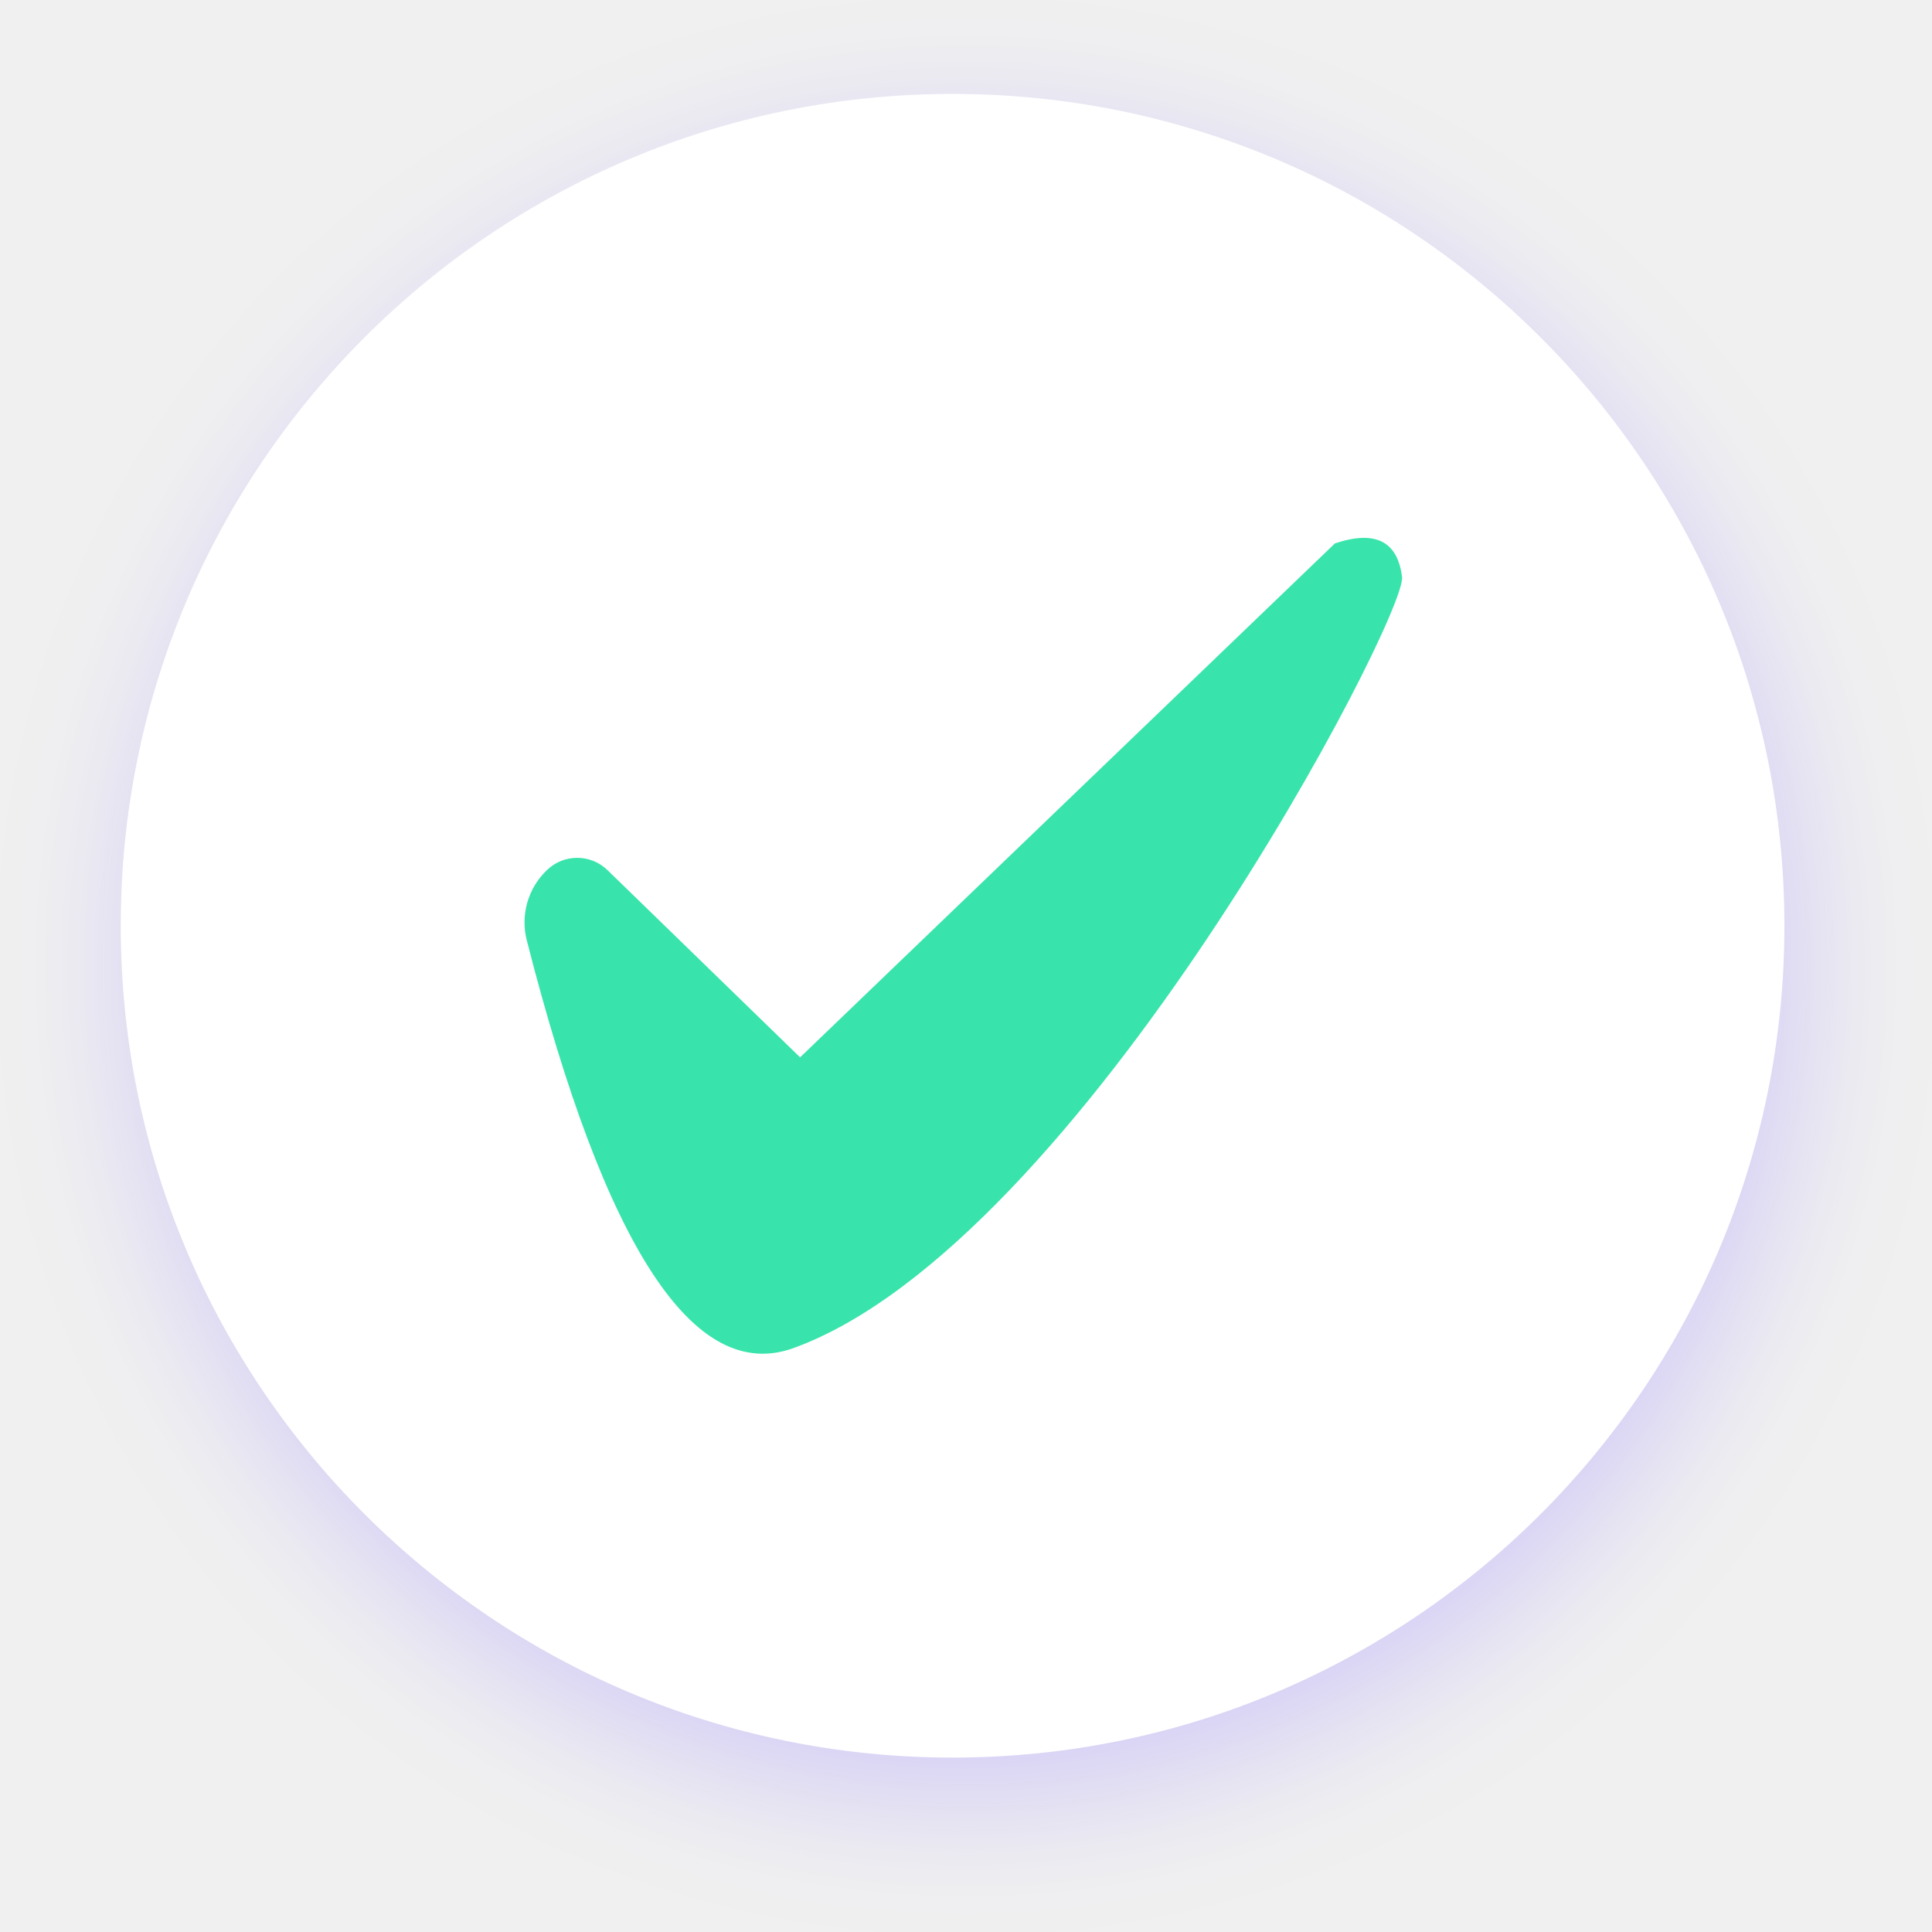
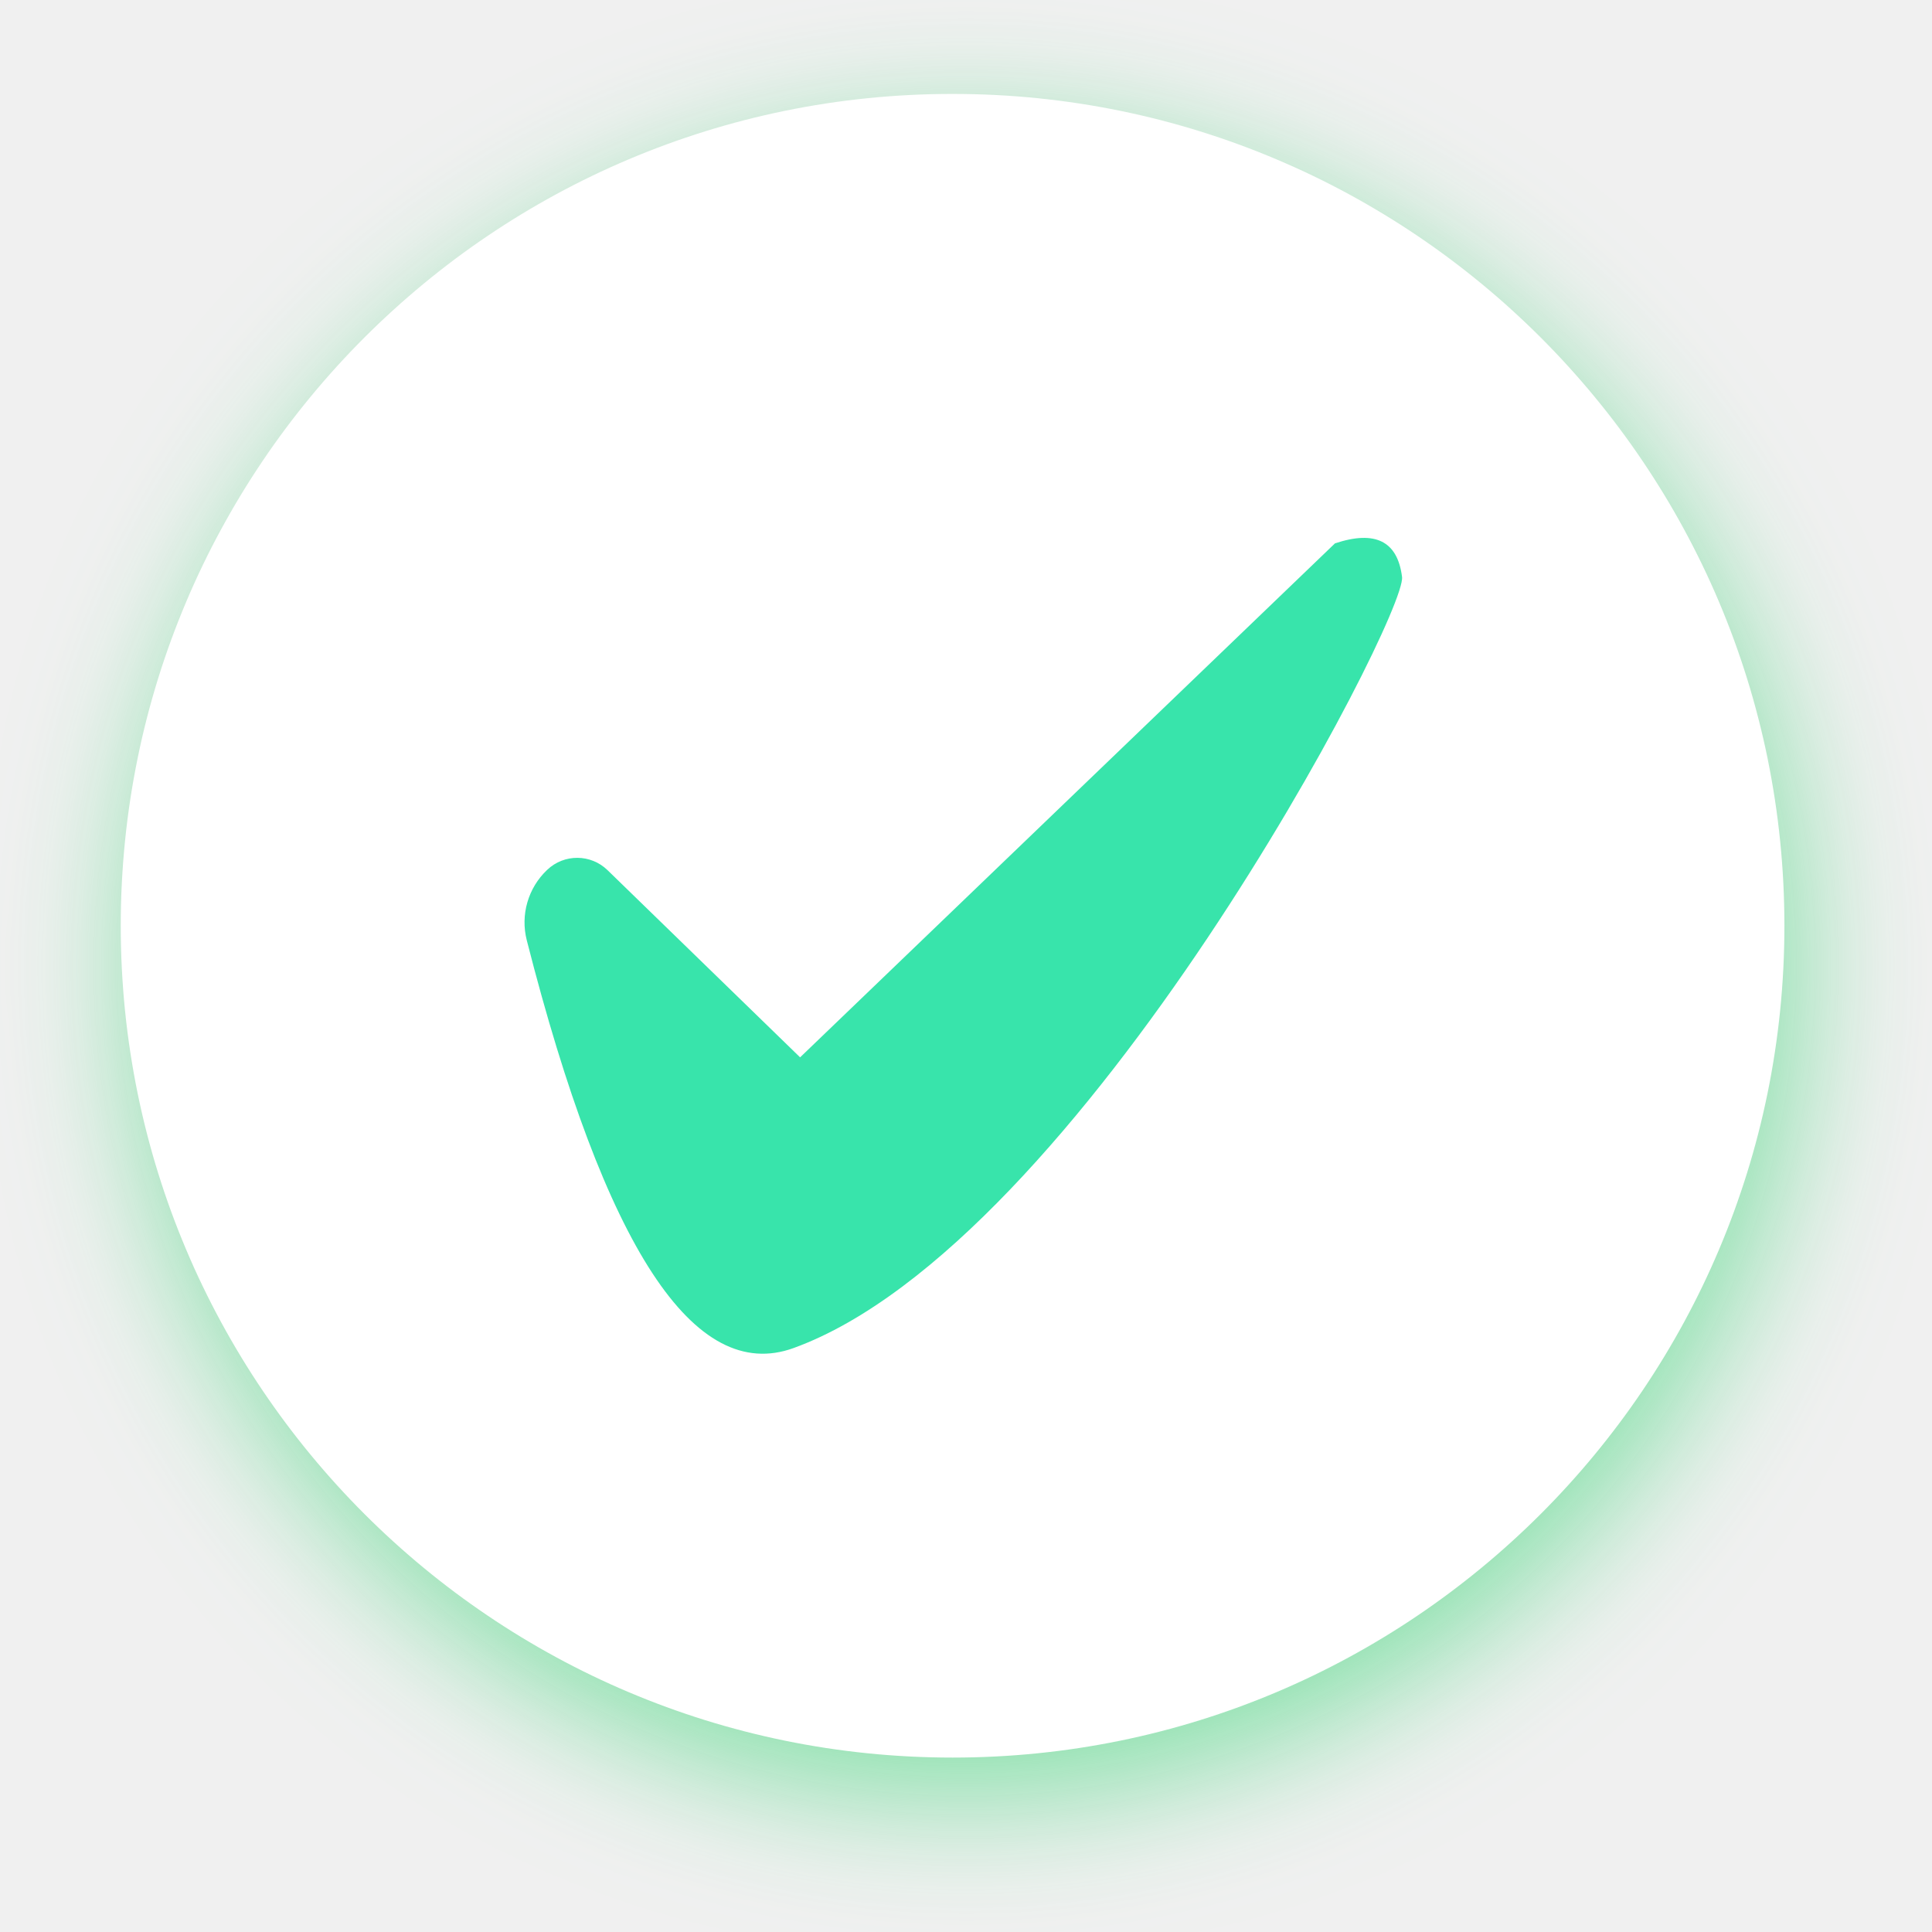
<svg xmlns="http://www.w3.org/2000/svg" xmlns:xlink="http://www.w3.org/1999/xlink" width="144px" height="144px" viewBox="0 0 144 144" version="1.1">
  <defs>
    <circle id="path-1" cx="62" cy="62" r="62" />
    <filter x="-12.5%" y="-10.9%" width="126.6%" height="126.6%" filterUnits="objectBoundingBox" id="filter-2">
      <feOffset dx="1" dy="3" in="SourceAlpha" result="shadowOffsetOuter1" />
      <feGaussianBlur stdDeviation="5" in="shadowOffsetOuter1" result="shadowBlurOuter1" />
-       <feColorMatrix values="0 0 0 0 0.824   0 0 0 0 0.795   0 0 0 0 0.965  0 0 0 1 0" type="matrix" in="shadowBlurOuter1" />
+       <feColorMatrix values="0 0 0 0 0.227   0 0 0 0 0.839   0 0 0 0 0.467  0 0 0 0.6 0" type="matrix" in="shadowBlurOuter1" />
    </filter>
  </defs>
  <g id="Page-1" stroke="none" stroke-width="1" fill="none" fill-rule="evenodd">
    <g id="Dashboard" transform="translate(-202, -335)">
      <g id="Section-#1" transform="translate(0, 262)">
        <g id="Boxes" transform="translate(148, 80)">
          <g id="Box-#1">
            <g id="Checkmark" transform="translate(63, 0)">
              <g>
                <g id="Oval">
                  <use fill="black" fill-opacity="1" filter="url(#filter-2)" xlink:href="#path-1" />
                  <use fill="#FFFFFF" fill-rule="evenodd" xlink:href="#path-1" />
                </g>
                <path d="M50.154,93.474 C42.746,96.168 36.115,86.037 30.262,63.08 L30.262,63.08 C29.78,61.189 30.358,59.186 31.774,57.843 L31.791,57.827 L31.791,57.827 C33.052,56.631 35.032,56.643 36.279,57.854 L50.635,71.808 L90.5,33.5 C93.5,32.5 95.167,33.333 95.5,36 C95.869,38.949 71.556,85.692 50.154,93.474 Z" id="Path-3" fill="#38E4AB" />
              </g>
            </g>
          </g>
        </g>
      </g>
    </g>
  </g>
</svg>
